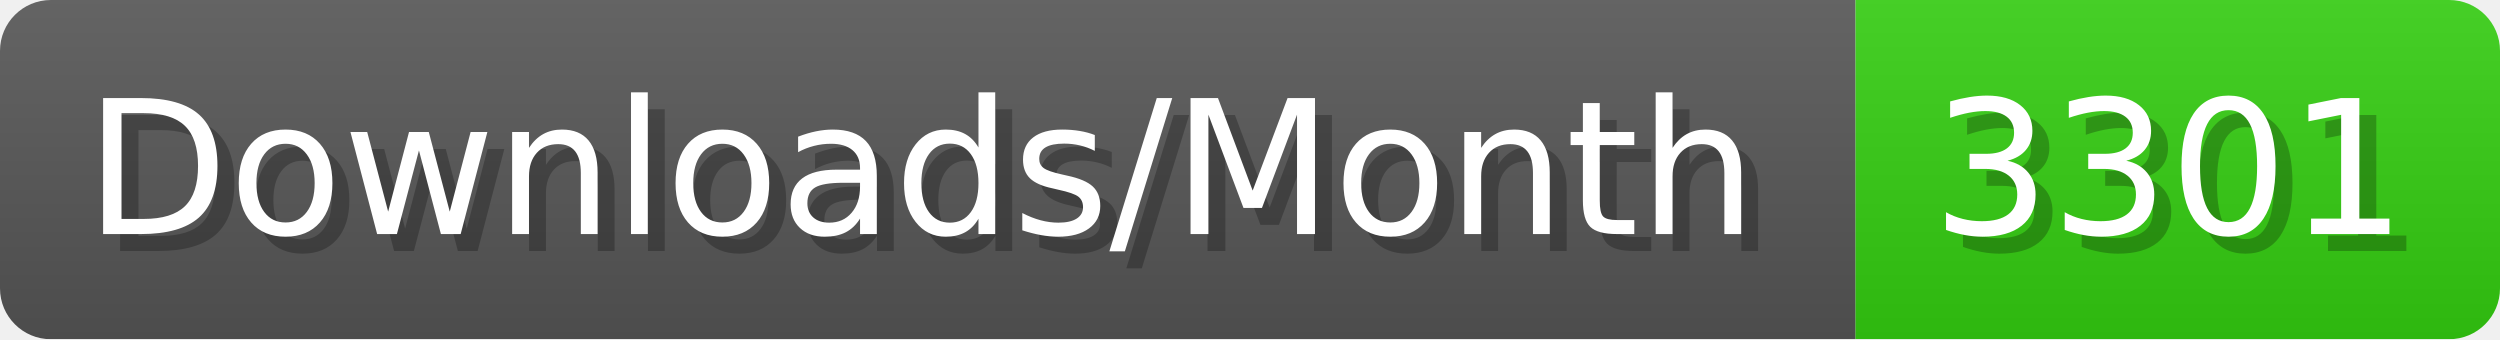
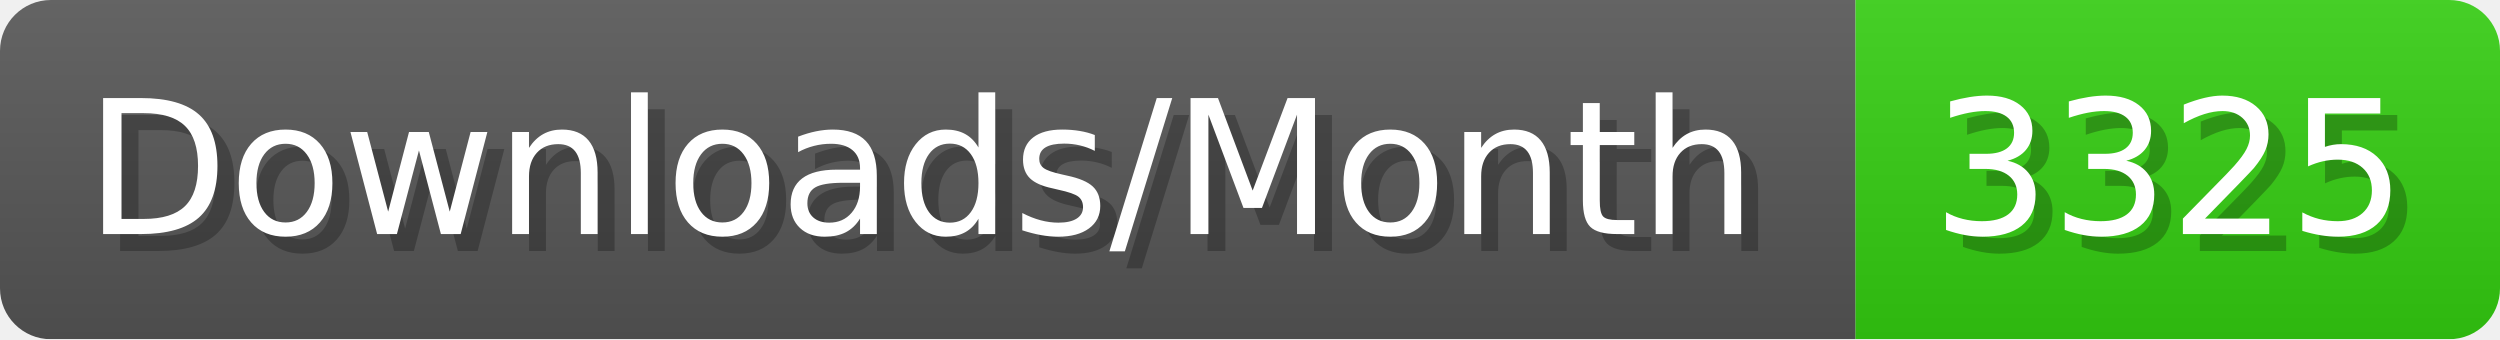
- <svg xmlns="http://www.w3.org/2000/svg" width="147.4" height="20" viewBox="0 0 1474 200" role="img" aria-label="Downloads/Month: 3301">
+ <svg xmlns="http://www.w3.org/2000/svg" width="147.4" height="20" viewBox="0 0 1474 200" role="img" aria-label="Downloads/Month: 3325">
  <linearGradient id="YlXUI" x2="0" y2="100%">
    <stop offset="0" stop-opacity=".1" stop-color="#EEE" />
    <stop offset="1" stop-opacity=".1" />
  </linearGradient>
  <mask id="JHhop">
    <rect width="1474" height="200" rx="30" fill="#FFF" />
  </mask>
  <g mask="url(#JHhop)">
    <rect width="1094" height="200" fill="#555" />
    <rect width="380" height="200" fill="#3C1" x="1094" />
    <rect width="1474" height="200" fill="url(#YlXUI)" />
  </g>
  <g aria-hidden="true" fill="#fff" text-anchor="start" font-family="Verdana,DejaVu Sans,sans-serif" font-size="110">
    <text x="60" y="148" textLength="994" fill="#000" opacity="0.25">Downloads/Month</text>
    <text x="50" y="138" textLength="994">Downloads/Month</text>
-     <text x="1149" y="148" textLength="280" fill="#000" opacity="0.25">3301</text>
-     <text x="1139" y="138" textLength="280">3301</text>
+     <text x="1149" y="148" textLength="280" fill="#000" opacity="0.25">3325</text>
+     <text x="1139" y="138" textLength="280">3325</text>
  </g>
</svg>
